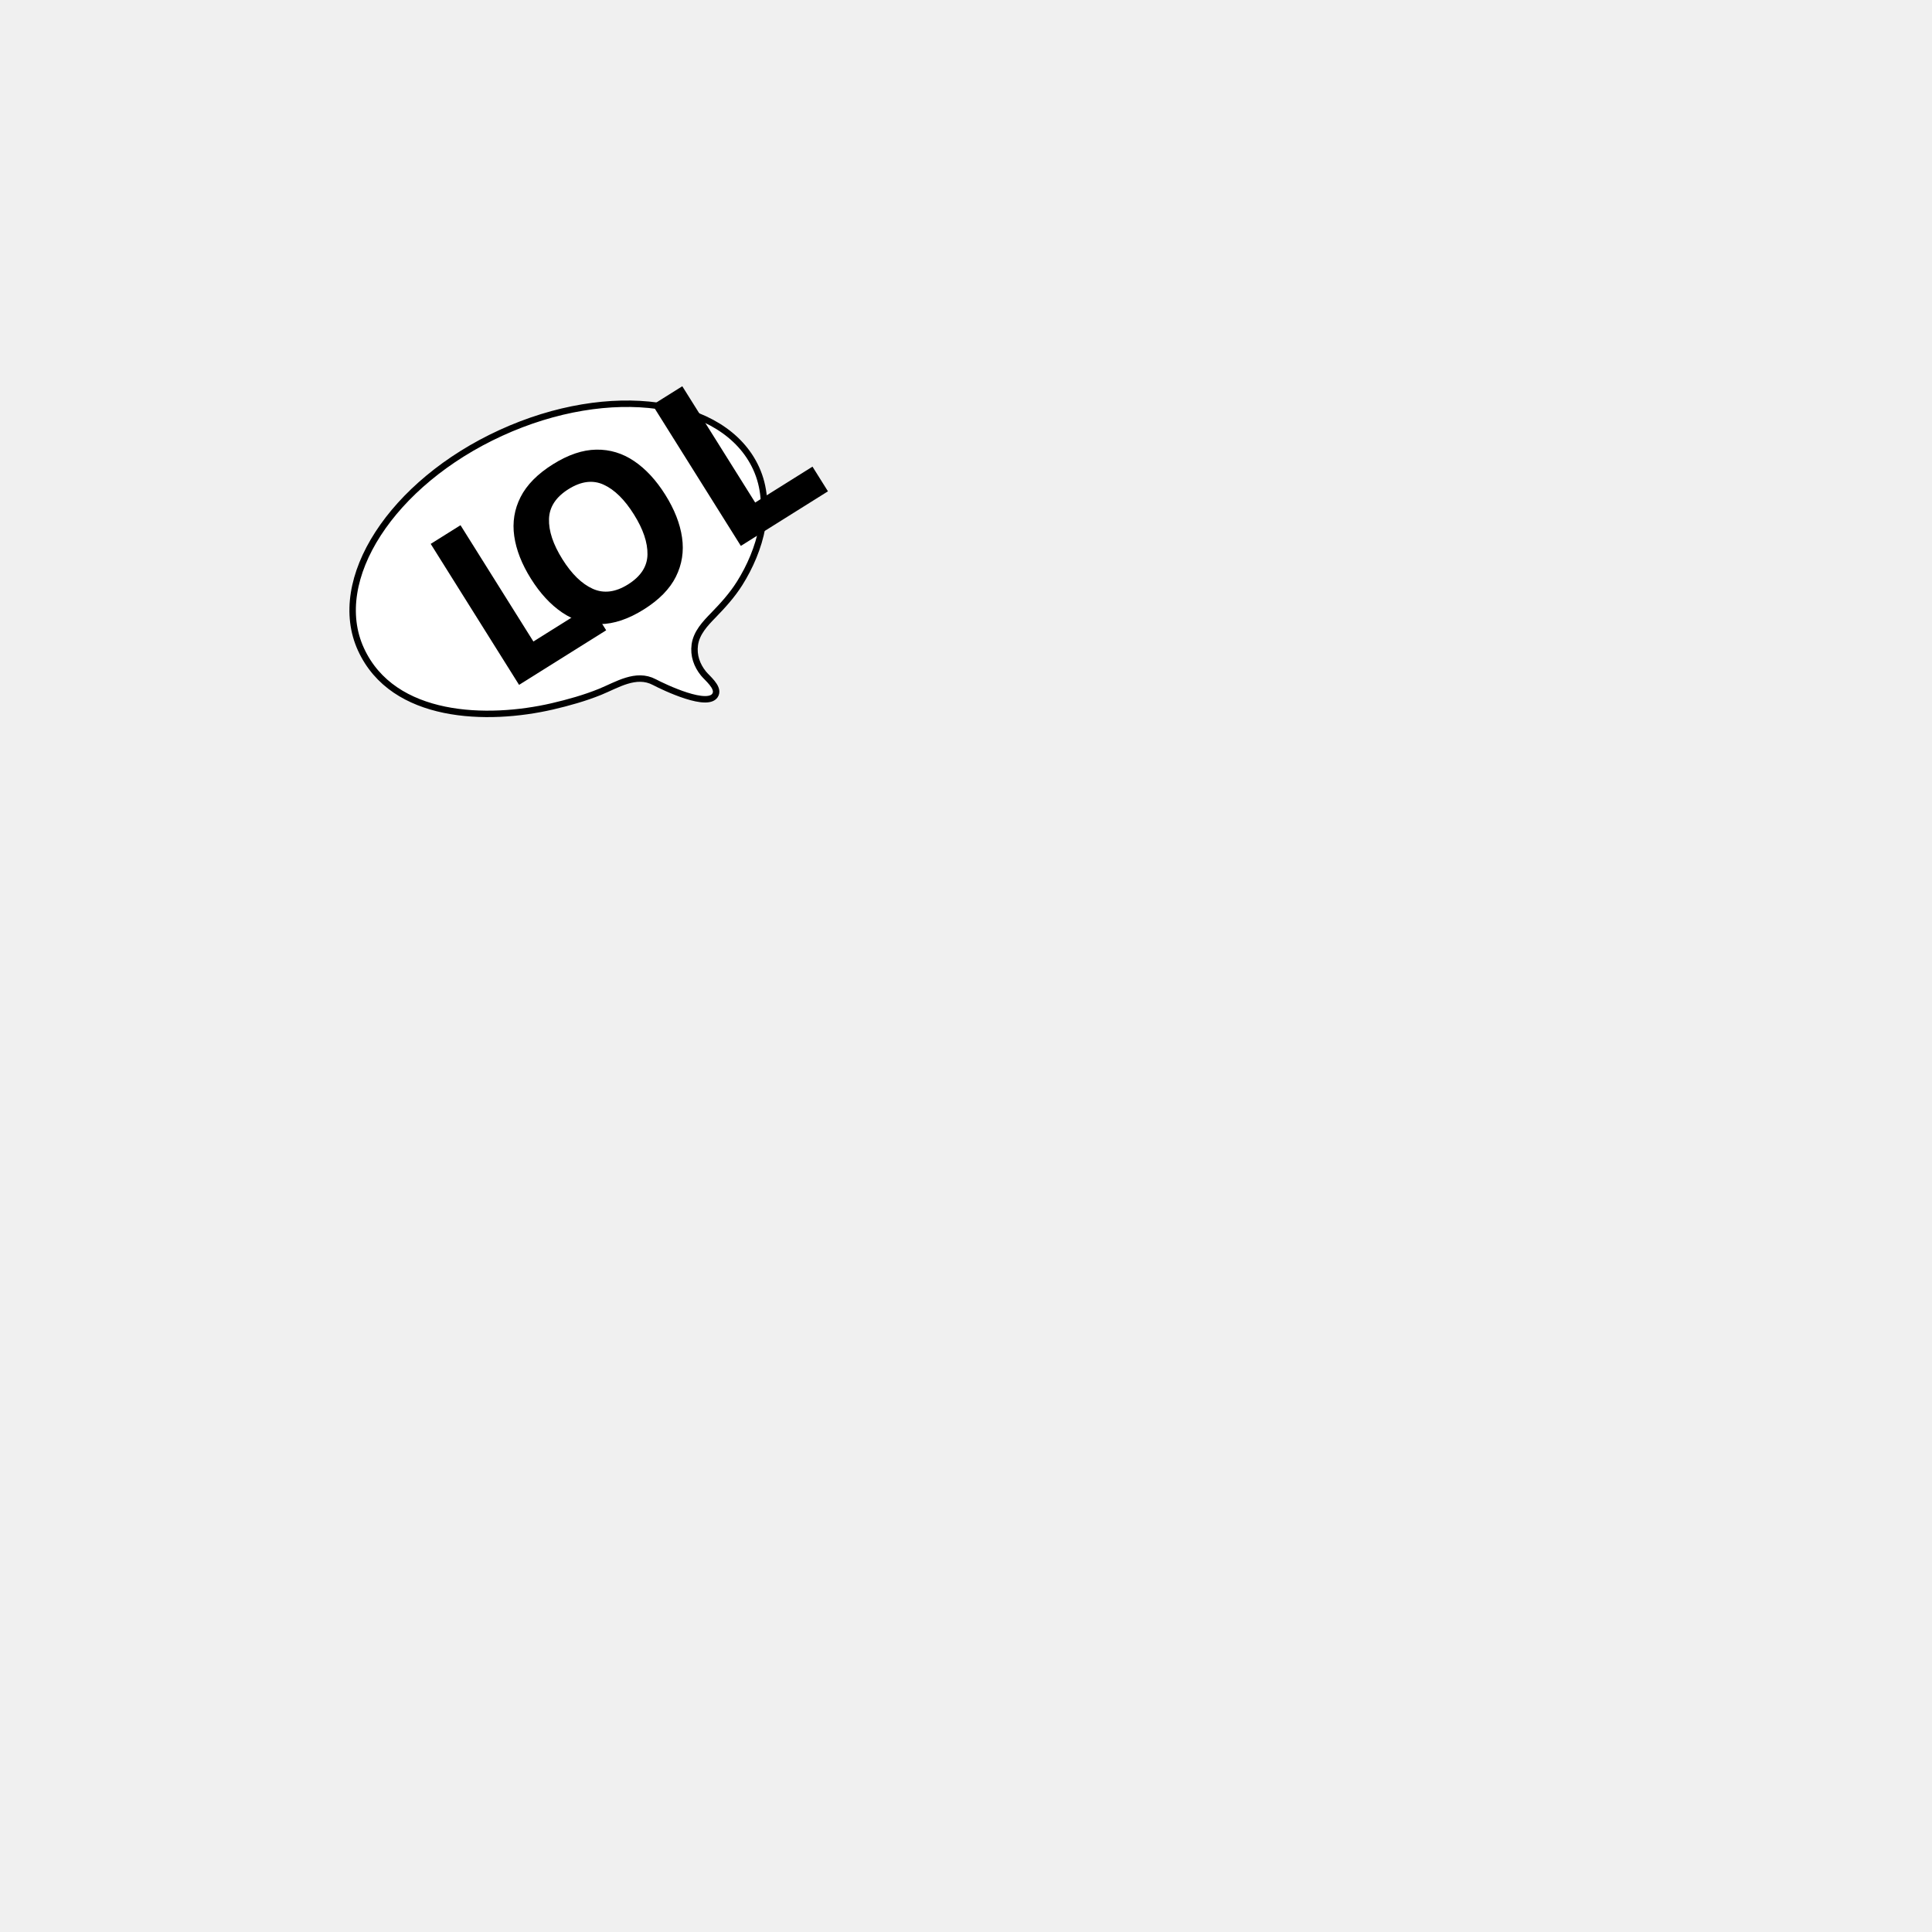
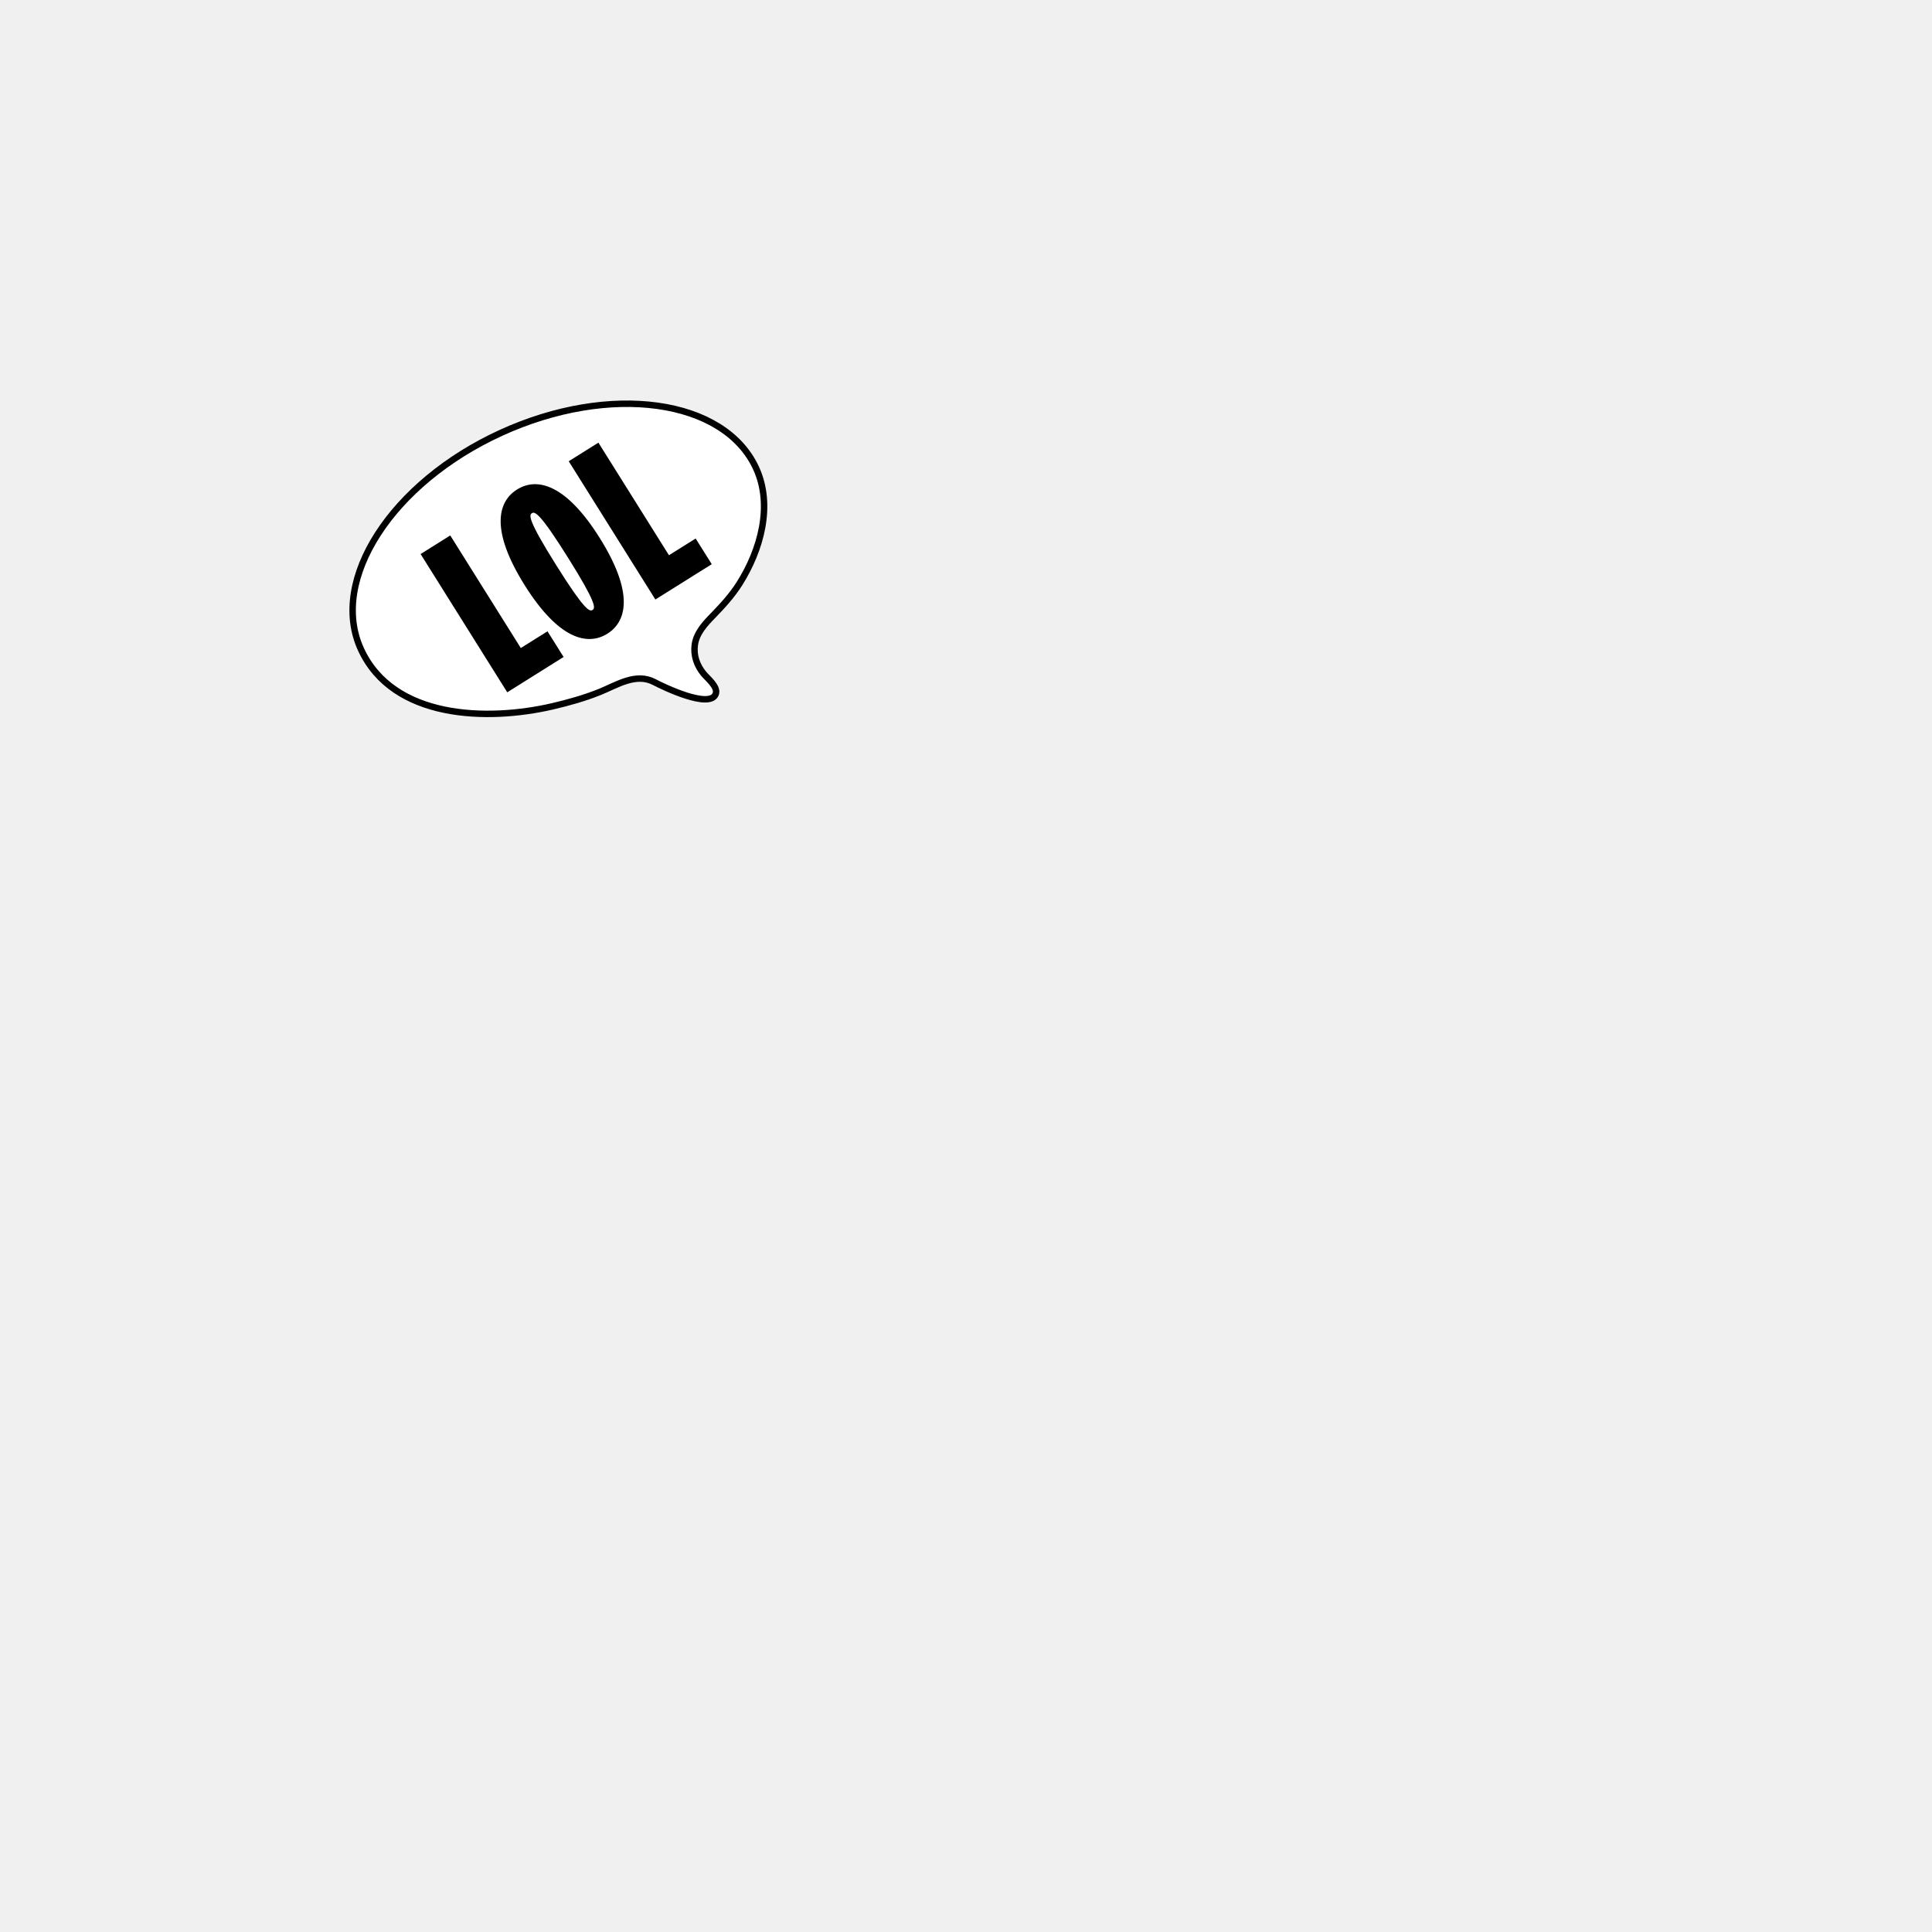
- <svg xmlns="http://www.w3.org/2000/svg" id="uuid-8354892e-304a-4bd4-959d-5c4f6e20b28b" data-name="BODY" viewBox="0 0 600 600">
+ <svg xmlns="http://www.w3.org/2000/svg" id="uuid-3b7f1288-5b82-40b2-a1a6-ab5acef7a48f" data-name="BODY" viewBox="0 0 600 600">
  <defs>
    <style>
-       .uuid-7793b01c-8dd1-4091-814e-ffdf2b67875d {
-         letter-spacing: .01em;
-       }
- 
-       .uuid-e1d548a5-009a-49e8-b777-3d3a36cc33e9 {
-         letter-spacing: 0em;
-       }
- 
-       .uuid-ffd6e56e-2a53-4f11-b46f-271600776817 {
+       .uuid-b17a2822-75a7-49e0-8723-3749d744d894 {
        fill: #fff;
        stroke: #000;
        stroke-miterlimit: 10;
        stroke-width: 2px;
      }
- 
-       .uuid-928929f5-9449-418a-bcbc-1f3dd1bbafed {
-         font-family: TTTrailers-Black, 'TT Trailers';
-         font-size: 72.38px;
-         font-weight: 800;
-       }
    </style>
  </defs>
-   <path class="uuid-ffd6e56e-2a53-4f11-b46f-271600776817" d="m234.82,145.43c-9.89-21.59-45.38-26.51-79.27-10.99-33.89,15.52-53.35,45.61-43.46,67.2,9.99,21.81,39.44,22.36,59.43,17.73,4.99-1.16,10.09-2.59,14.83-4.51,5.26-2.14,11.16-6.03,16.85-3.03,2.88,1.52,17.21,8.41,19.06,3.74.88-2.24-2.6-4.93-3.79-6.4-2.06-2.55-3.15-5.62-2.69-8.93.52-3.73,3.23-6.58,5.75-9.17,3.01-3.1,5.82-6.19,8.14-9.86,6.51-10.31,10.47-24.16,5.15-35.78Z" />
-   <text class="uuid-928929f5-9449-418a-bcbc-1f3dd1bbafed" transform="translate(155.68 216.15) rotate(-32.07) skewX(.01)">
-     <tspan class="uuid-e1d548a5-009a-49e8-b777-3d3a36cc33e9" x="0" y="0">L</tspan>
-     <tspan class="uuid-7793b01c-8dd1-4091-814e-ffdf2b67875d" x="22.94" y="0">OL</tspan>
-   </text>
+   <path class="uuid-b17a2822-75a7-49e0-8723-3749d744d894" d="m234.82,145.43c-9.89-21.59-45.38-26.51-79.27-10.99-33.89,15.52-53.35,45.61-43.46,67.2,9.99,21.81,39.44,22.36,59.43,17.73,4.99-1.16,10.09-2.59,14.83-4.51,5.26-2.14,11.16-6.03,16.85-3.03,2.88,1.52,17.21,8.41,19.06,3.74.88-2.24-2.6-4.93-3.79-6.4-2.06-2.55-3.15-5.62-2.69-8.93.52-3.73,3.23-6.58,5.75-9.17,3.01-3.1,5.82-6.19,8.14-9.86,6.51-10.31,10.47-24.16,5.15-35.78Z" />
+   <g>
+     <path d="m130.62,172.06l9.21-5.77,21.91,34.96,8.29-5.19,5,7.97-17.5,10.97-26.91-42.94Z" />
+     <path d="m162.93,181.72c-10.57-16.87-8.5-25.85-2.36-29.7,6.14-3.85,15.13-1.79,25.7,15.08,10.57,16.87,8.5,25.85,2.36,29.7-6.14,3.85-15.13,1.79-25.7-15.08Zm13.51-8.47c-8.8-14.05-10.34-14.45-11.26-13.87-.92.58-1.23,2.14,7.58,16.18s10.34,14.45,11.26,13.87c.92-.58,1.23-2.14-7.58-16.18Z" />
+     <path d="m176.63,143.24l9.21-5.77,21.91,34.96,8.29-5.19,5,7.97-17.51,10.97-26.91-42.94Z" />
+   </g>
</svg>
